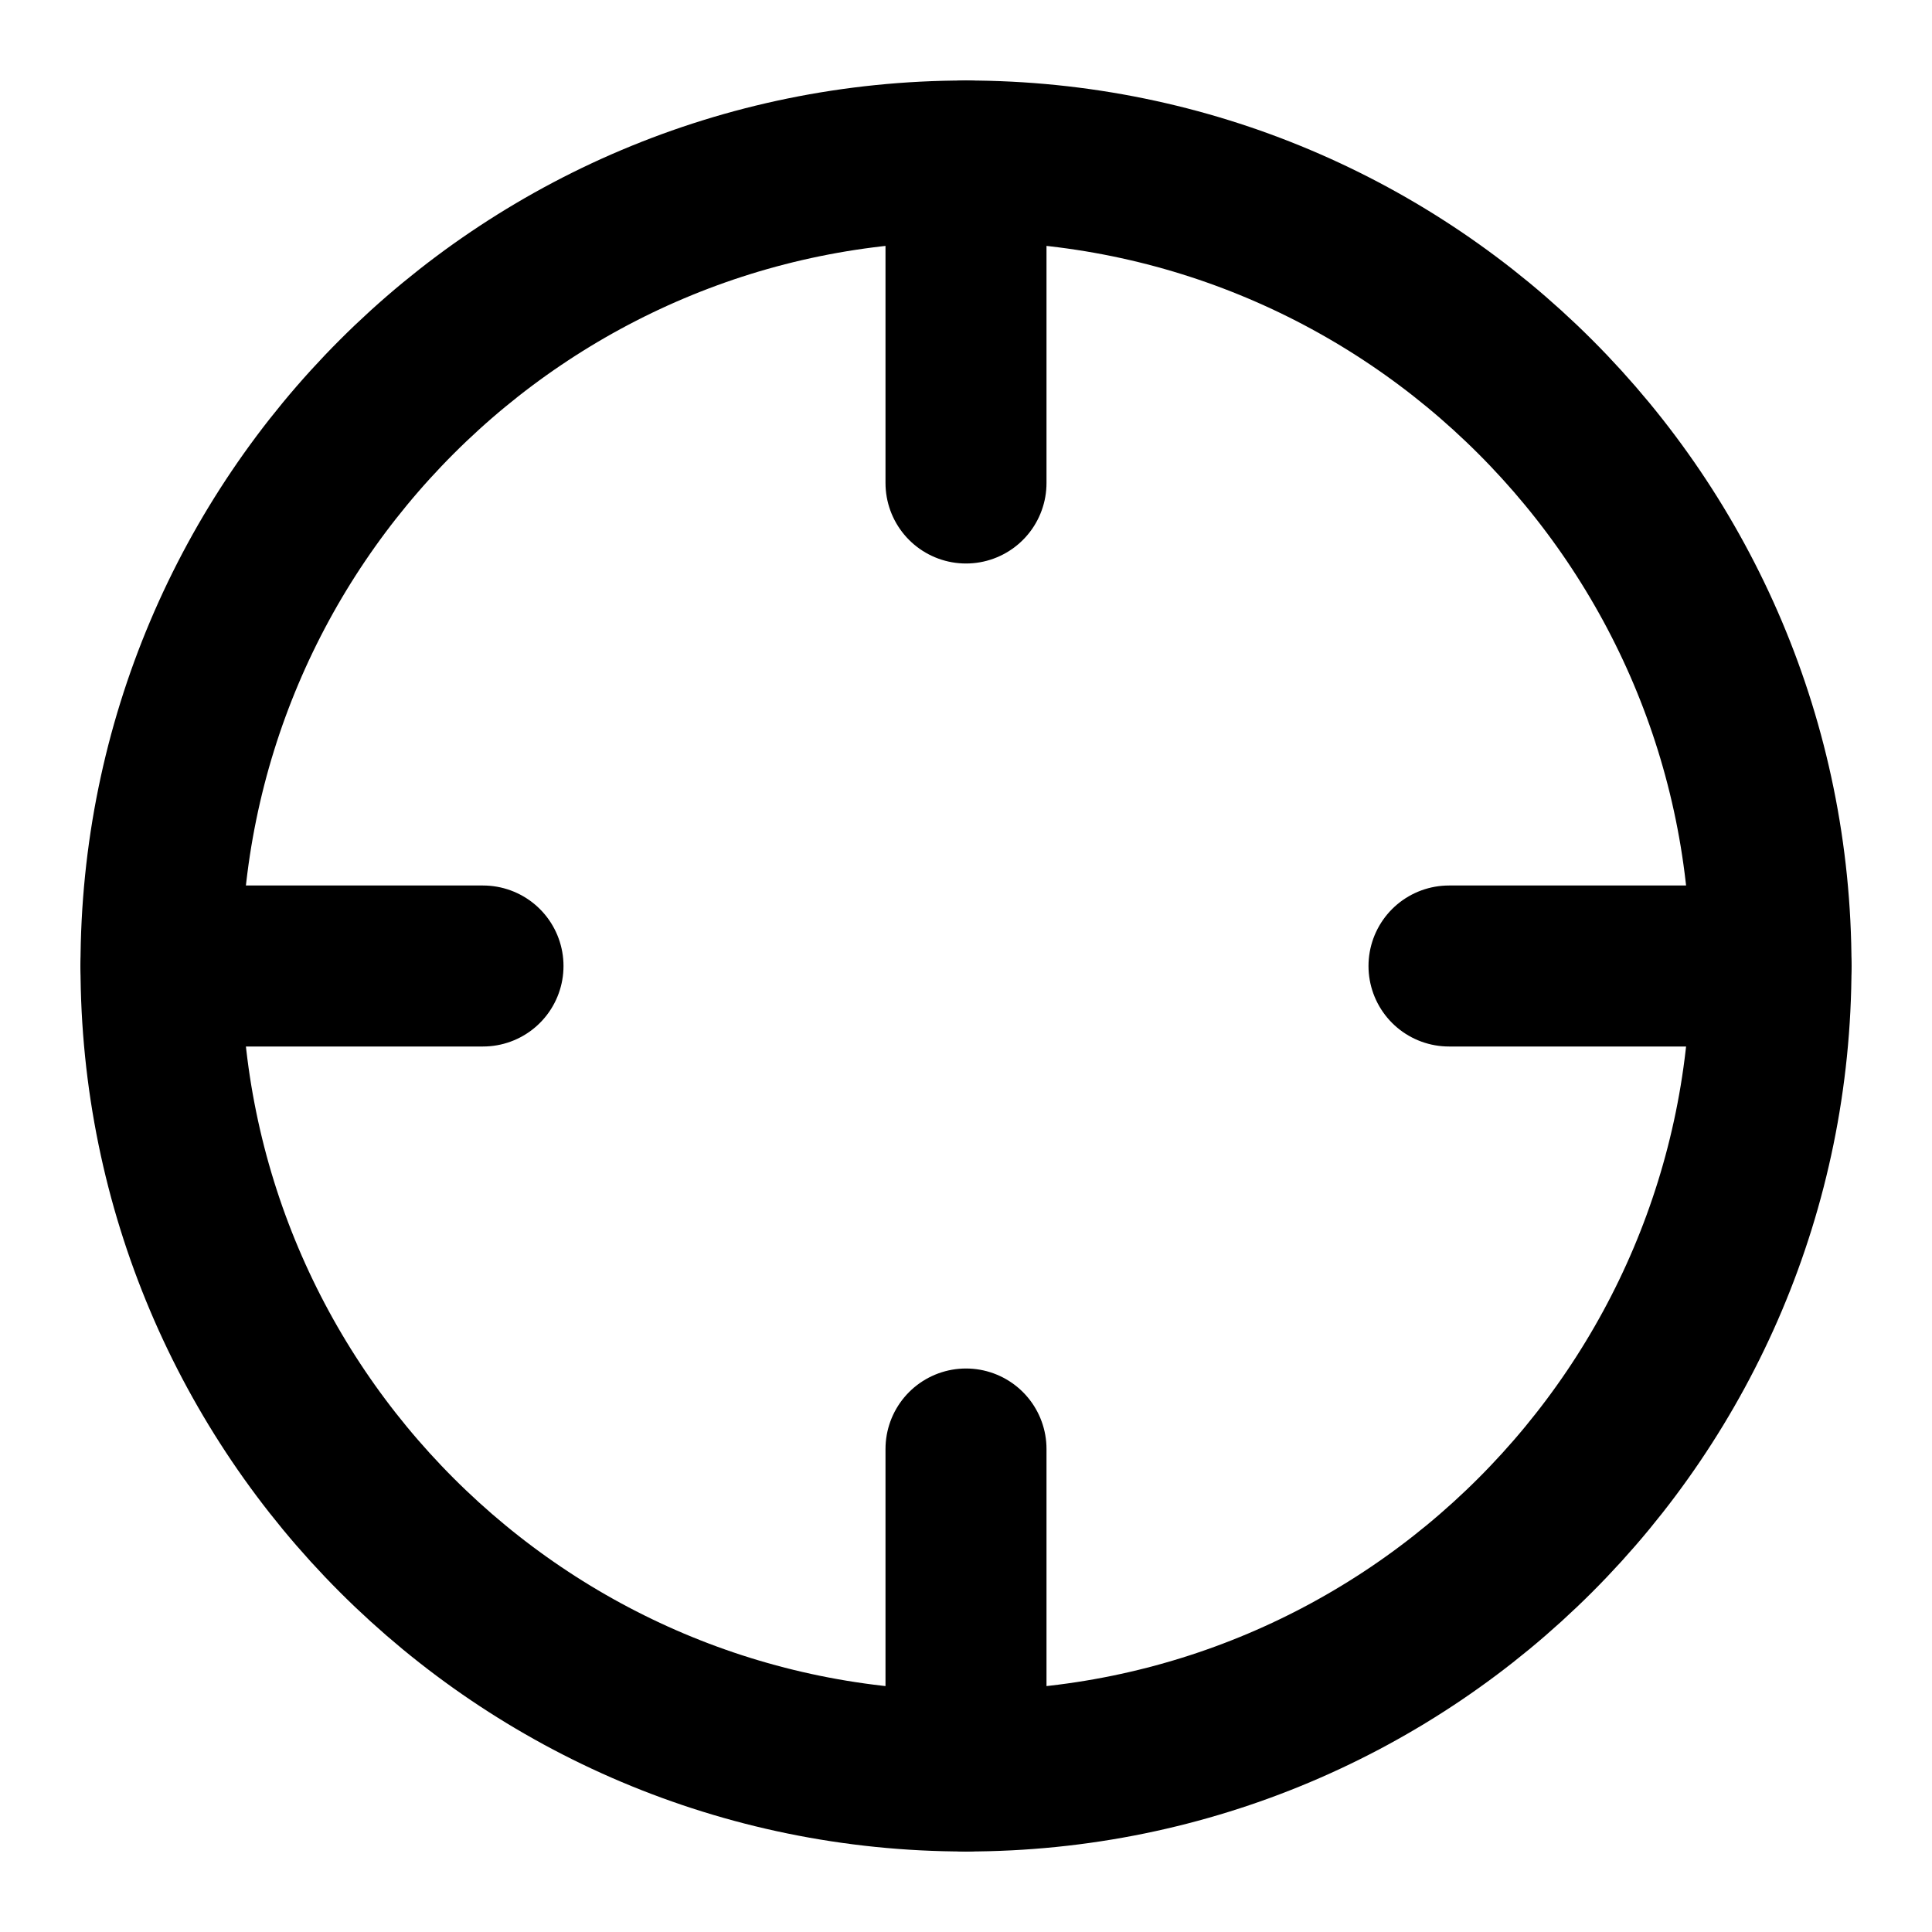
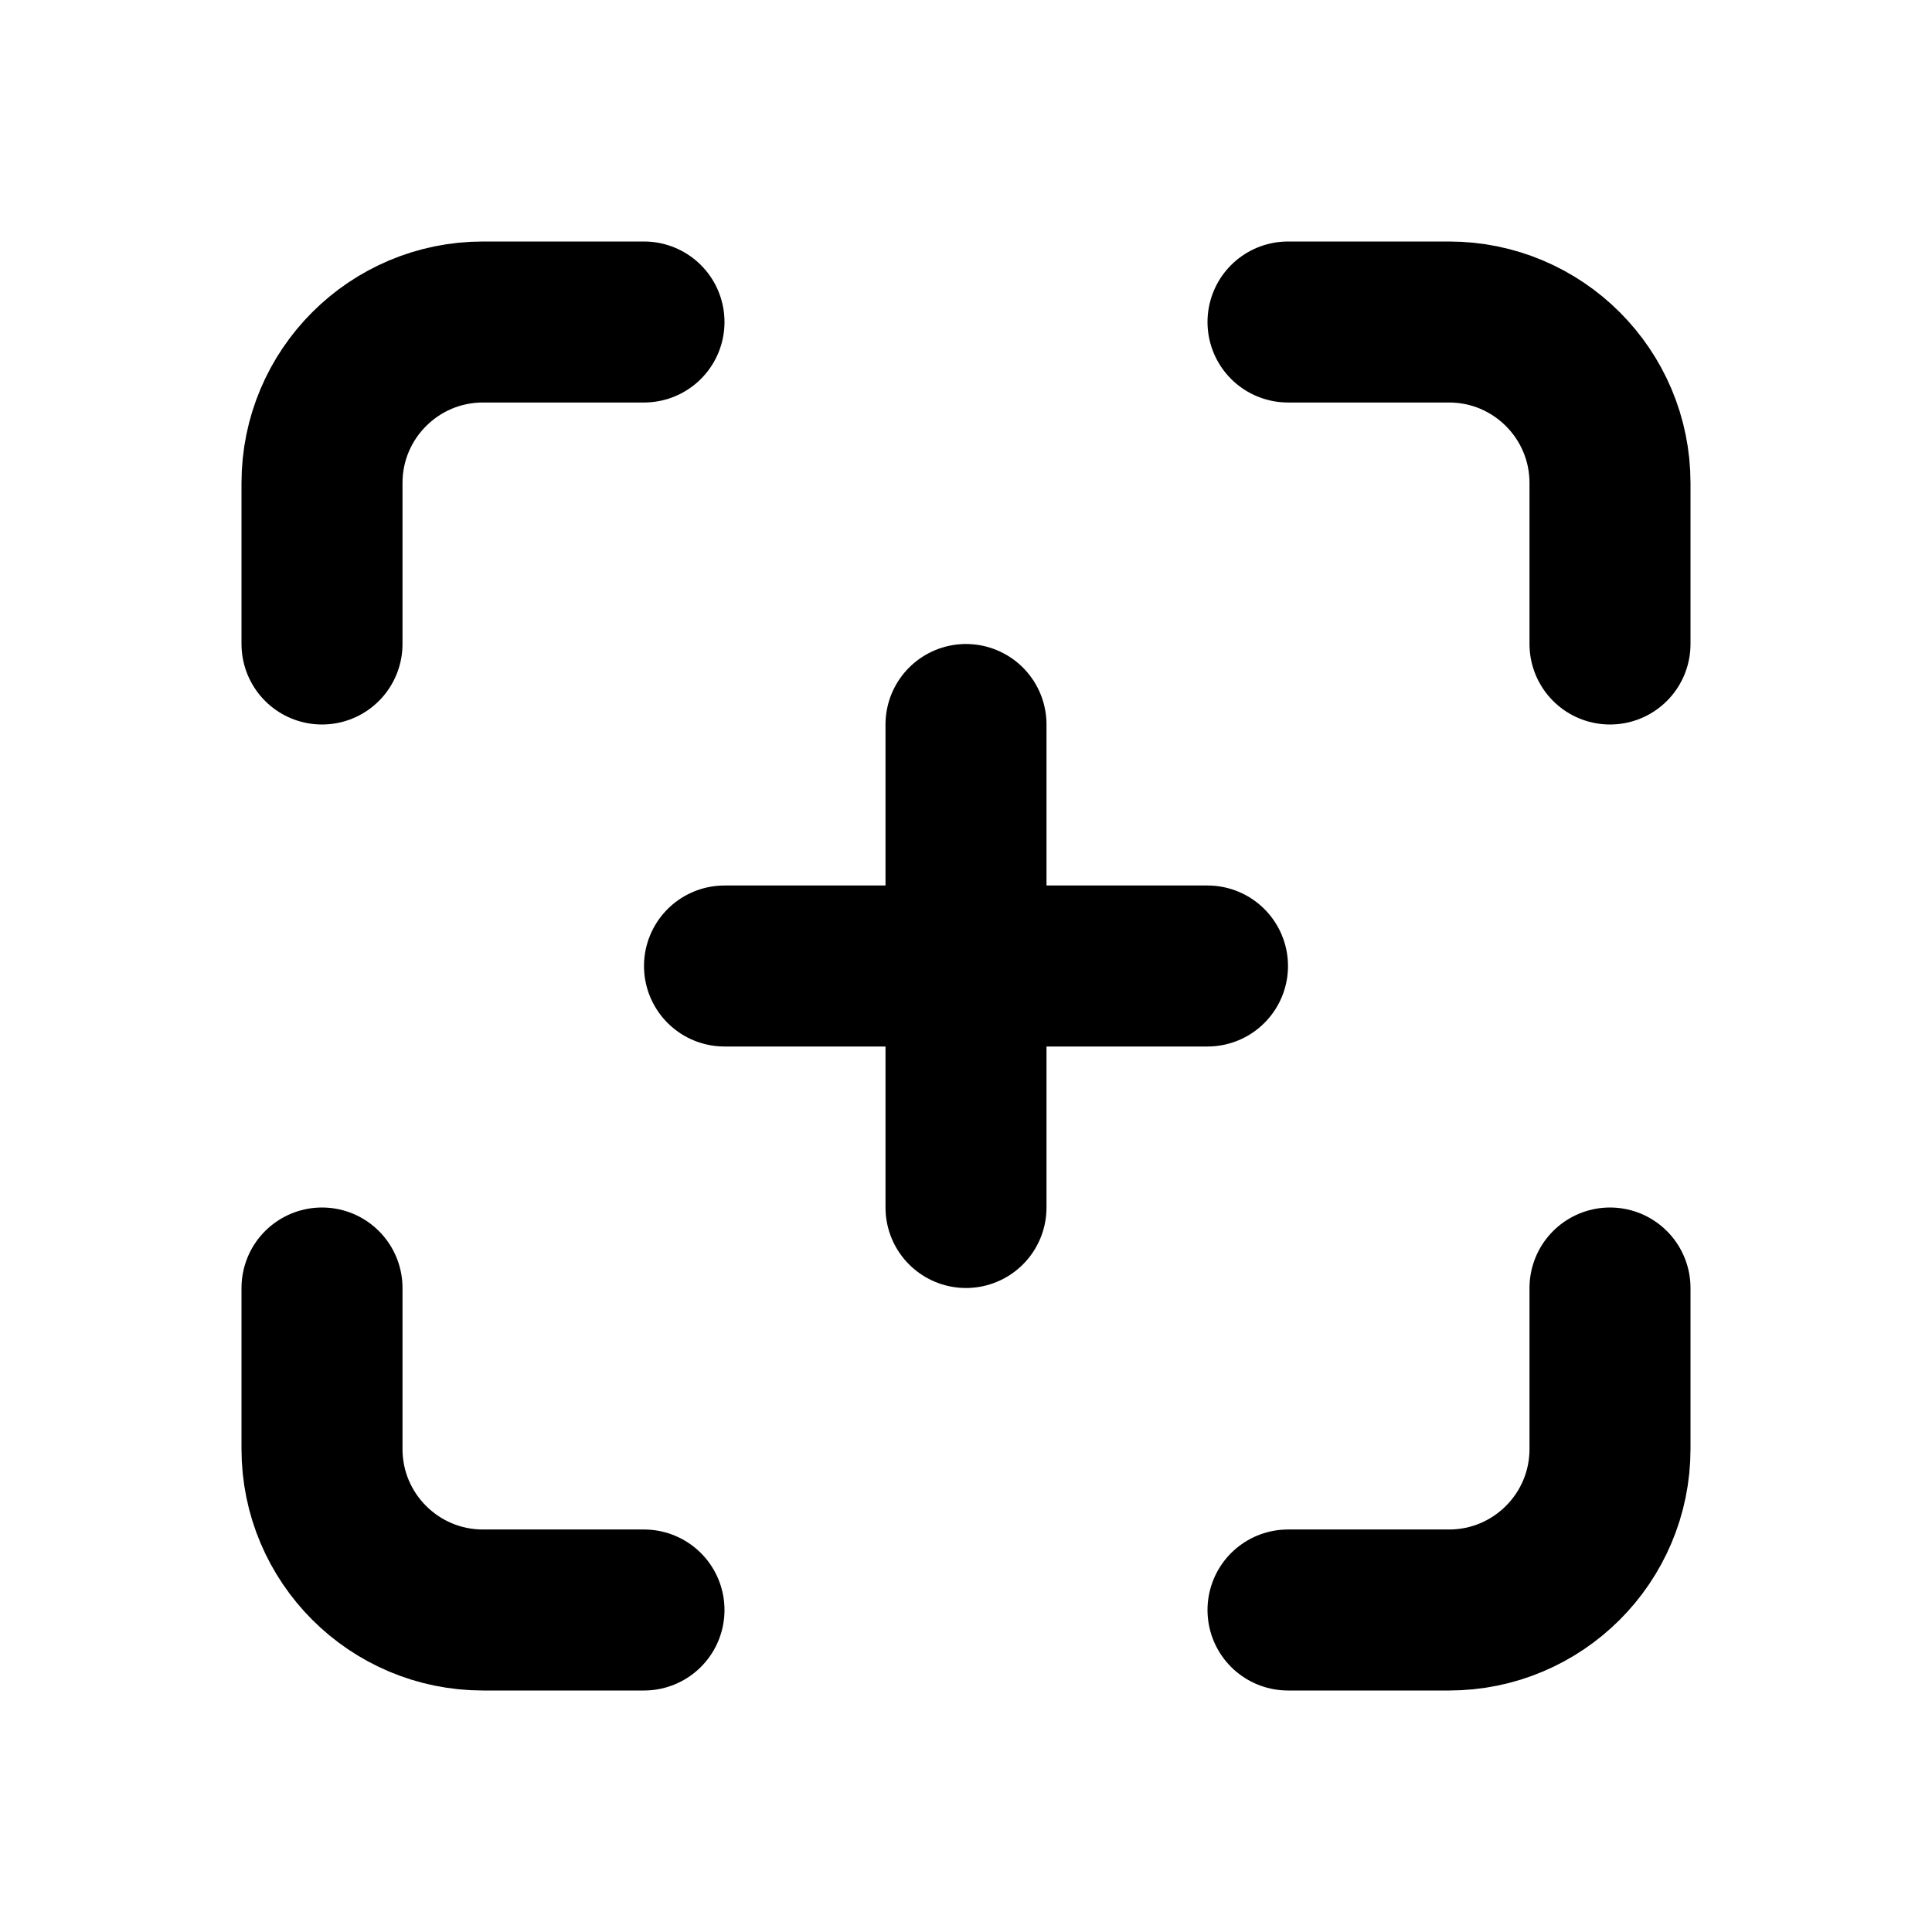
- <svg xmlns="http://www.w3.org/2000/svg" width="24" height="24" viewBox="0 0 24 24" fill="none" stroke="currentColor" stroke-width="2" stroke-linecap="round" stroke-linejoin="round" class="feather feather-crosshair">
-   <circle cx="12" cy="12" r="10" />
-   <line x1="22" y1="12" x2="18" y2="12" />
-   <line x1="6" y1="12" x2="2" y2="12" />
-   <line x1="12" y1="6" x2="12" y2="2" />
-   <line x1="12" y1="22" x2="12" y2="18" />
+ <svg xmlns="http://www.w3.org/2000/svg" class="icon icon-tabler icon-tabler-crosshair" width="24" height="24" viewBox="0 0 24 24" stroke-width="2" stroke="currentColor" fill="none" stroke-linecap="round" stroke-linejoin="round">
+   <path stroke="none" d="M0 0h24v24H0z" fill="none" />
+   <path d="M4 8v-2a2 2 0 0 1 2 -2h2" />
+   <path d="M4 16v2a2 2 0 0 0 2 2h2" />
+   <path d="M16 4h2a2 2 0 0 1 2 2v2" />
+   <path d="M16 20h2a2 2 0 0 0 2 -2v-2" />
+   <line x1="9" y1="12" x2="15" y2="12" />
+   <line x1="12" y1="9" x2="12" y2="15" />
</svg>
